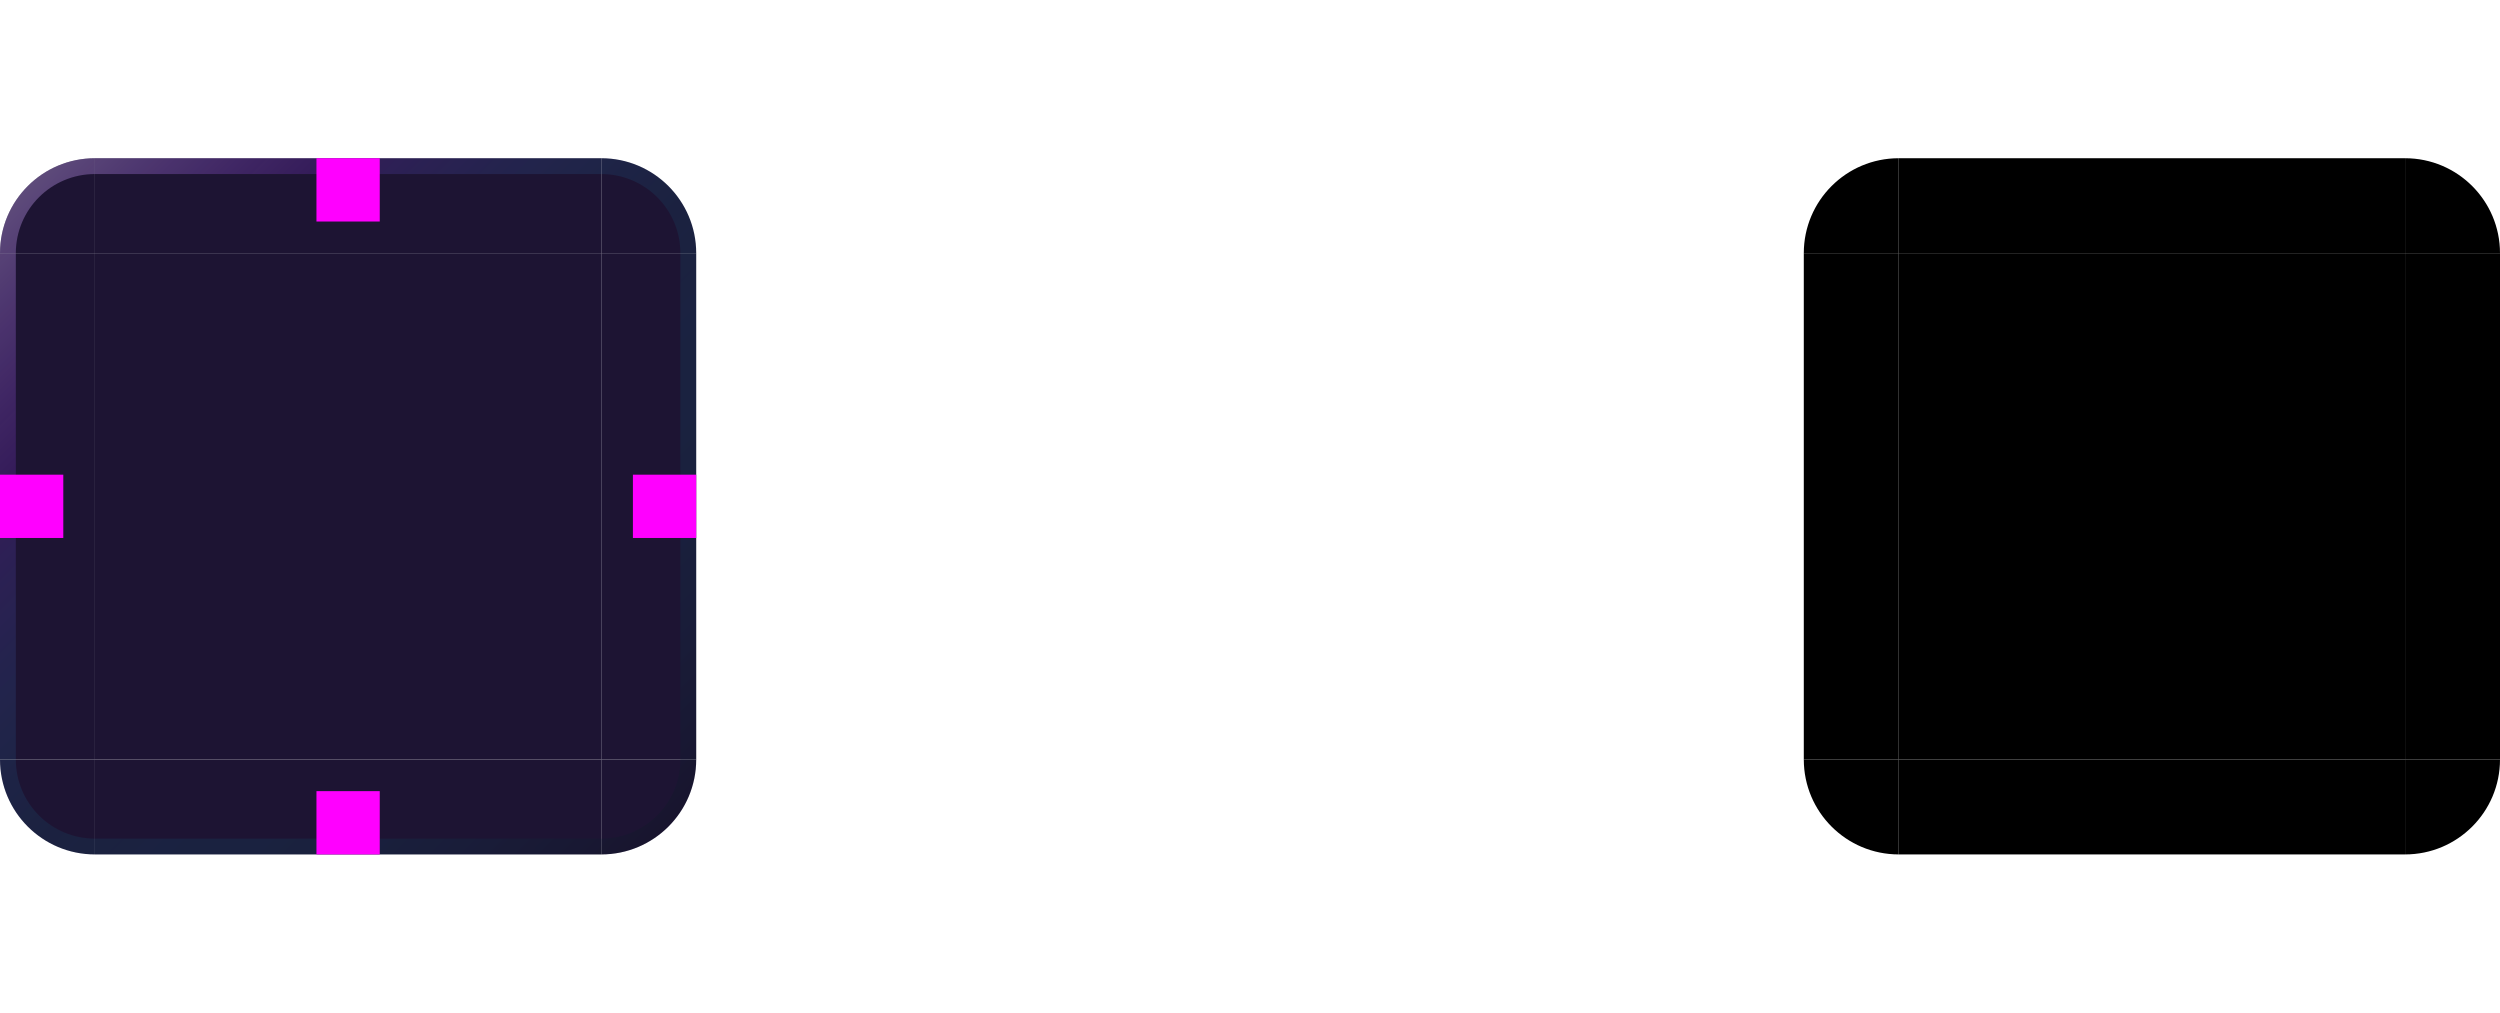
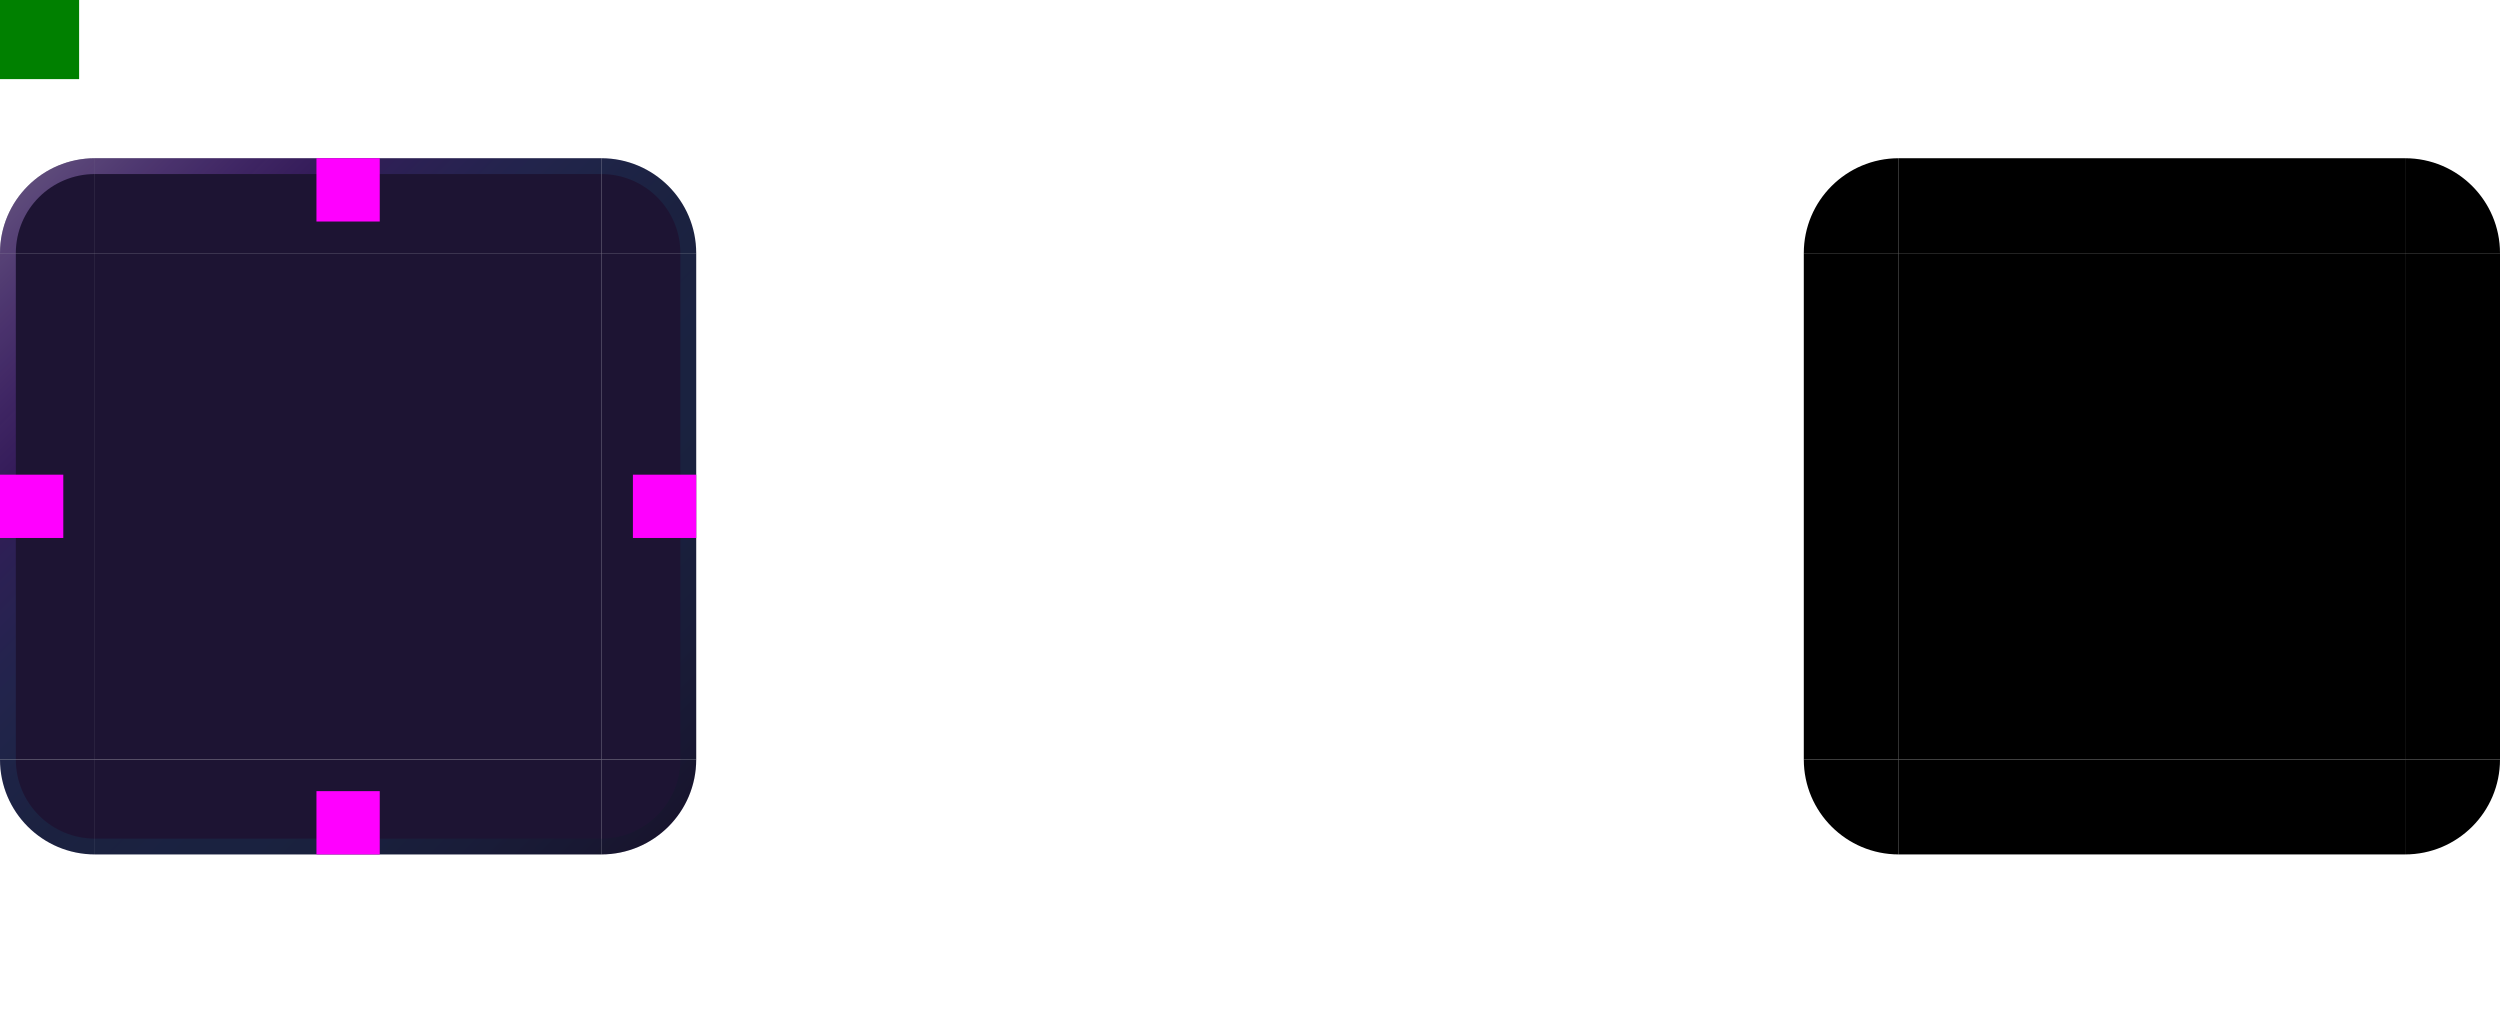
<svg xmlns="http://www.w3.org/2000/svg" version="1.1" width="158" height="64" viewBox="0 0 158 64">
  <defs>
    <linearGradient id="nx-edge-lit" gradientUnits="userSpaceOnUse" x1="0" y1="10" x2="44" y2="54">
      <stop offset="0.0" stop-color="#e2c8ff" stop-opacity="0.384" />
      <stop offset="0.24" stop-color="#9a3cff" stop-opacity="0.186" />
      <stop offset="0.52" stop-color="#00e5ff" stop-opacity="0.062" />
      <stop offset="1.0" stop-color="#000000" stop-opacity="0.186" />
    </linearGradient>
  </defs>
  <g id="topleft">
    <path d="M 0,16 H 6 V 10 A 6,6 0 0 0 0,16 Z" fill="#1d1433" />
    <path d="M 6,10 A 6,6 0 0 0 0,16 H 1 A 5,5 0 0 1 6,11 Z" fill="url(#nx-edge-lit)" />
  </g>
  <g id="top">
    <rect x="6" y="10" width="32" height="6" fill="#1d1433" />
    <rect x="6" y="10" width="32" height="1" fill="url(#nx-edge-lit)" />
  </g>
  <g id="topright">
    <path d="M 38,10 V 16 H 44 A 6,6 0 0 0 38,10 Z" fill="#1d1433" />
    <path d="M 44,16 A 6,6 0 0 0 38,10 V 11 A 5,5 0 0 1 43,16 Z" fill="url(#nx-edge-lit)" />
  </g>
  <g id="left">
    <rect x="0" y="16" width="6" height="32" fill="#1d1433" />
    <rect x="0" y="16" width="1" height="32" fill="url(#nx-edge-lit)" />
  </g>
  <g id="center">
    <rect x="6" y="16" width="32" height="32" fill="#1d1433" />
  </g>
  <g id="right">
    <rect x="38" y="16" width="6" height="32" fill="#1d1433" />
    <rect x="43" y="16" width="1" height="32" fill="url(#nx-edge-lit)" />
  </g>
  <g id="bottomleft">
    <path d="M 6,54 V 48 H 0 A 6,6 0 0 0 6,54 Z" fill="#1d1433" />
    <path d="M 0,48 A 6,6 0 0 0 6,54 V 53 A 5,5 0 0 1 1,48 Z" fill="url(#nx-edge-lit)" />
  </g>
  <g id="bottom">
    <rect x="6" y="48" width="32" height="6" fill="#1d1433" />
    <rect x="6" y="53" width="32" height="1" fill="url(#nx-edge-lit)" />
  </g>
  <g id="bottomright">
    <path d="M 38,54 V 48 H 44 A 6,6 0 0 1 38,54 Z" fill="#1d1433" />
    <path d="M 44,48 A 6,6 0 0 1 38,54 V 53 A 5,5 0 0 0 43,48 Z" fill="url(#nx-edge-lit)" />
  </g>
+   <rect id="hint-stretch-borders" x="0" y="0" width="5" height="5" fill="#008000" />
  <rect id="hint-top-margin" x="20" y="10" width="4" height="4" fill="#ff00ff" />
  <rect id="hint-bottom-margin" x="20" y="50" width="4" height="4" fill="#ff00ff" />
  <rect id="hint-left-margin" x="0" y="30" width="4" height="4" fill="#ff00ff" />
  <rect id="hint-right-margin" x="40" y="30" width="4" height="4" fill="#ff00ff" />
  <path id="mask-topleft" d="M 114,16 H 120 V 10 A 6,6 0 0 0 114,16 Z" fill="#000000" />
  <rect id="mask-top" x="120" y="10" width="32" height="6" fill="#000000" />
  <path id="mask-topright" d="M 152,10 V 16 H 158 A 6,6 0 0 0 152,10 Z" fill="#000000" />
  <rect id="mask-left" x="114" y="16" width="6" height="32" fill="#000000" />
  <rect id="mask-center" x="120" y="16" width="32" height="32" fill="#000000" />
  <rect id="mask-right" x="152" y="16" width="6" height="32" fill="#000000" />
  <path id="mask-bottomleft" d="M 120,54 V 48 H 114 A 6,6 0 0 0 120,54 Z" fill="#000000" />
  <rect id="mask-bottom" x="120" y="48" width="32" height="6" fill="#000000" />
  <path id="mask-bottomright" d="M 152,54 V 48 H 158 A 6,6 0 0 1 152,54 Z" fill="#000000" />
</svg>
